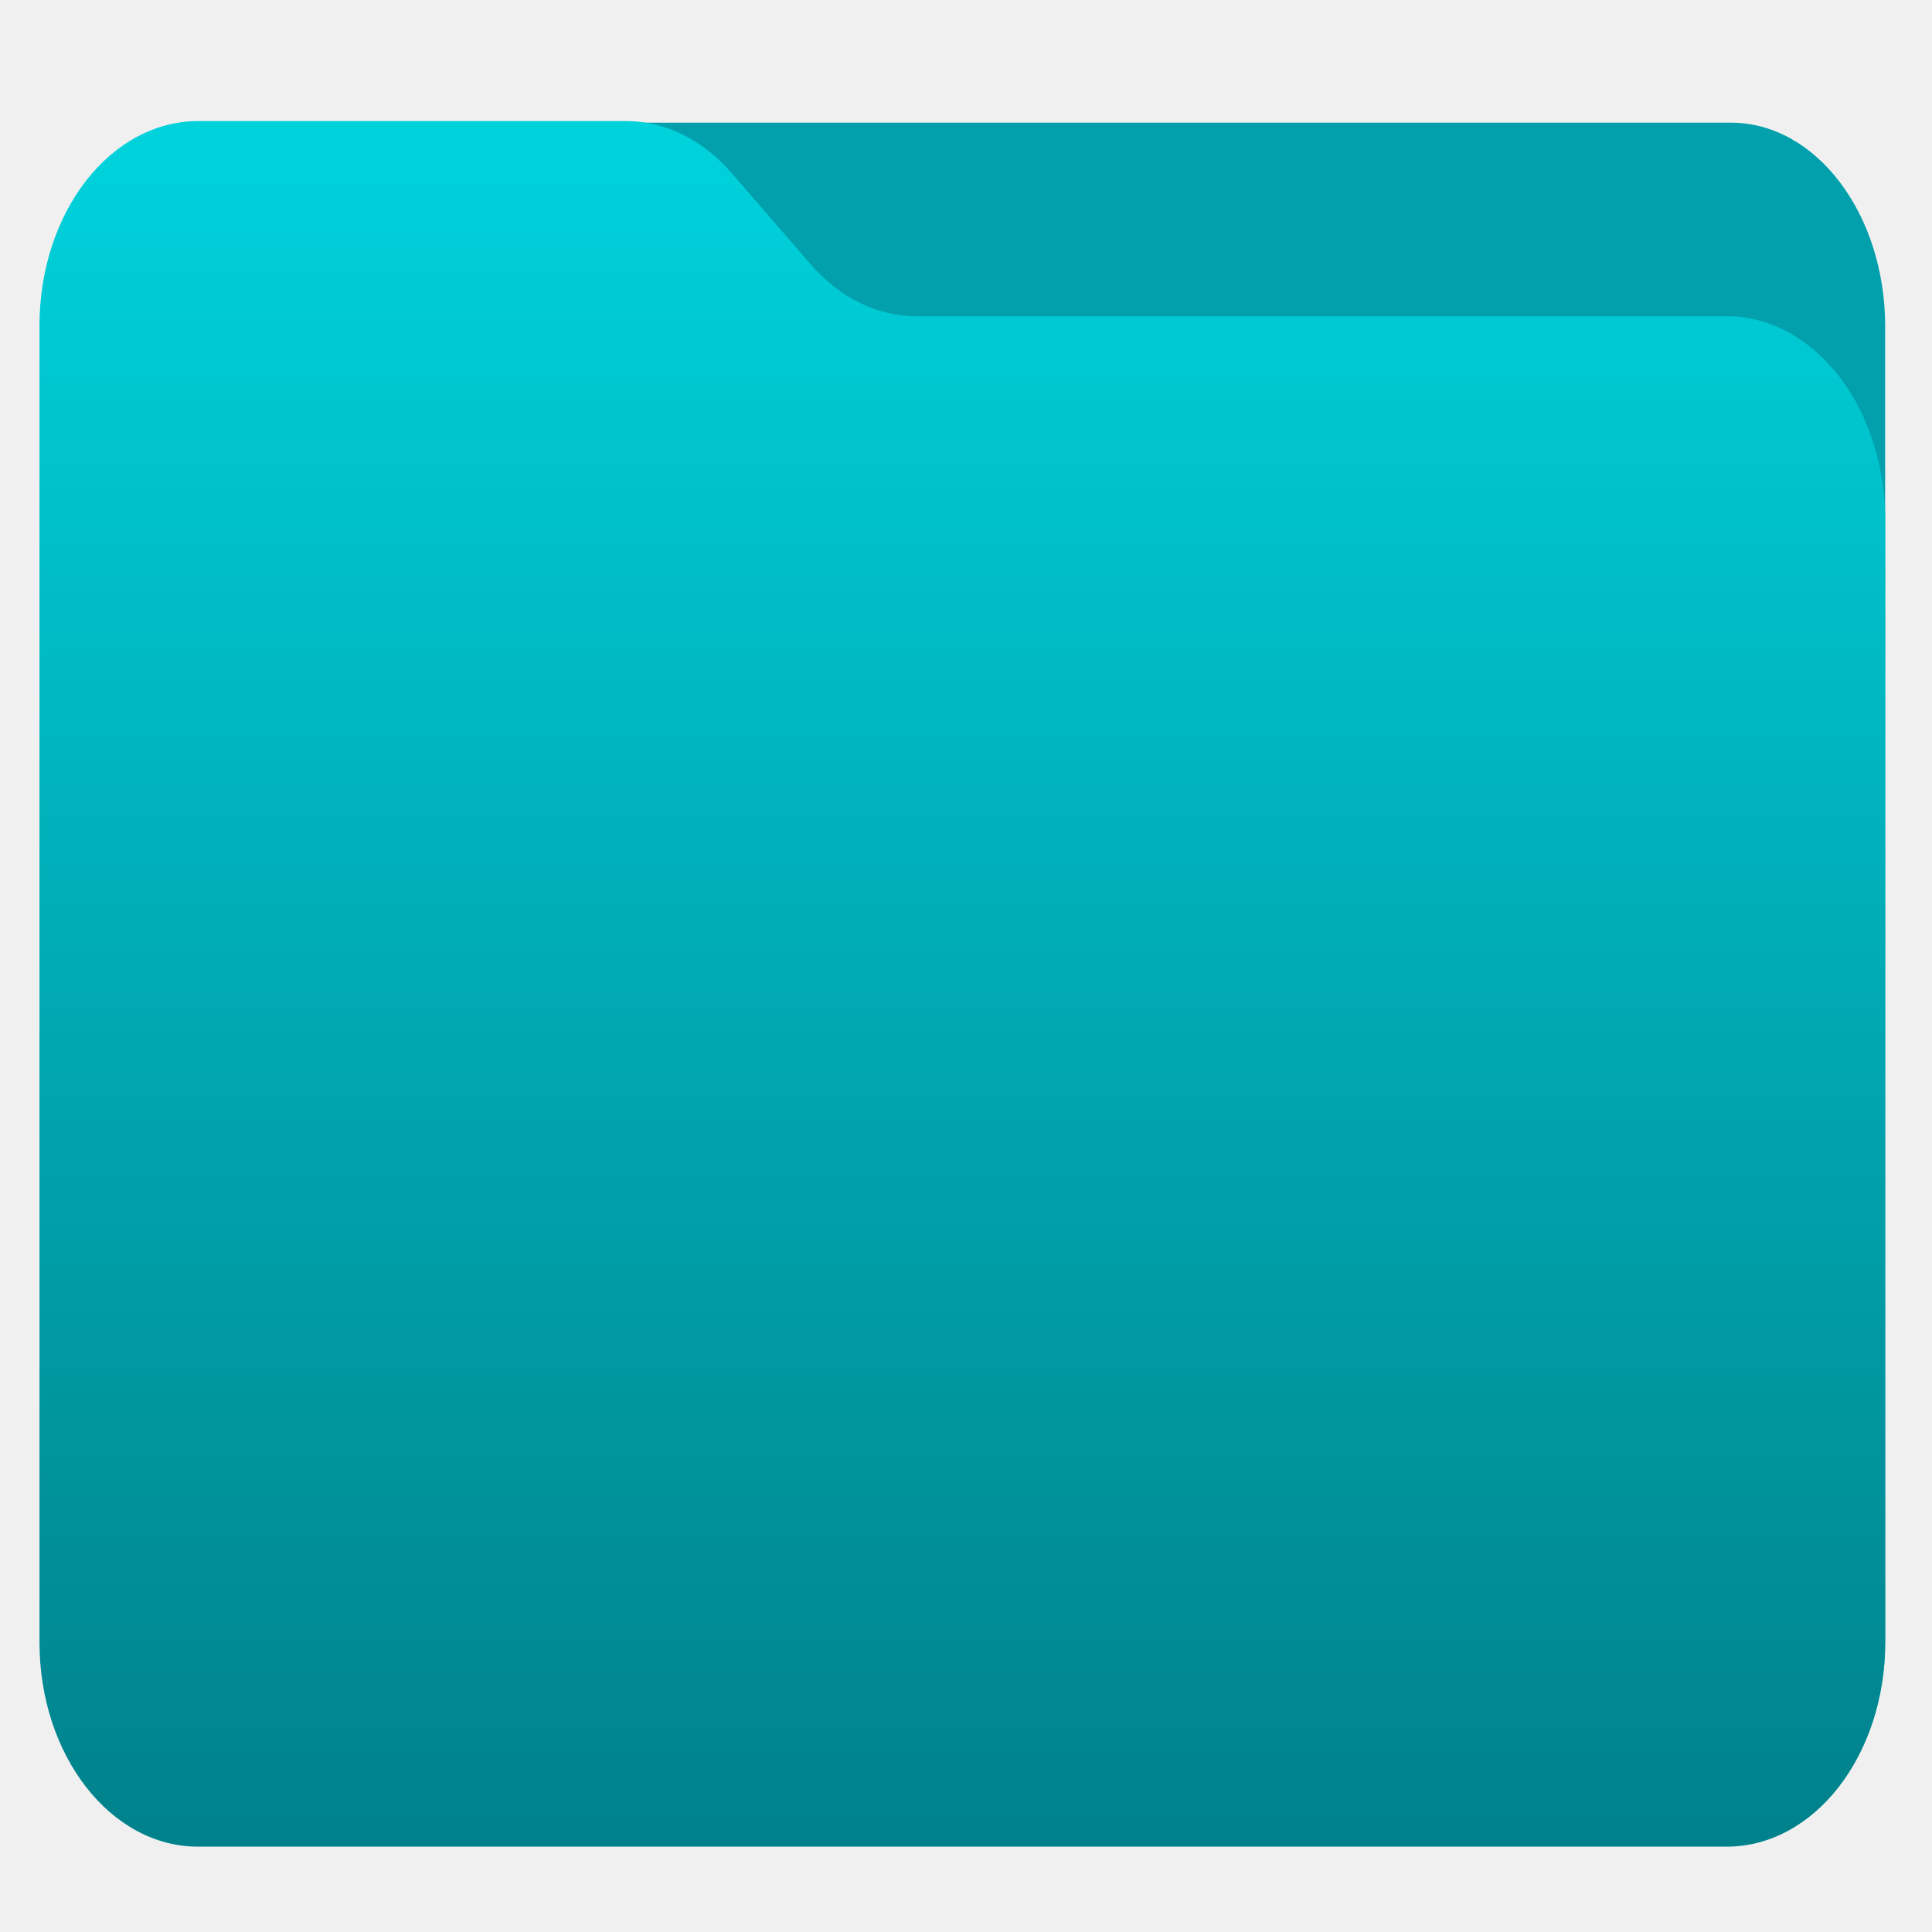
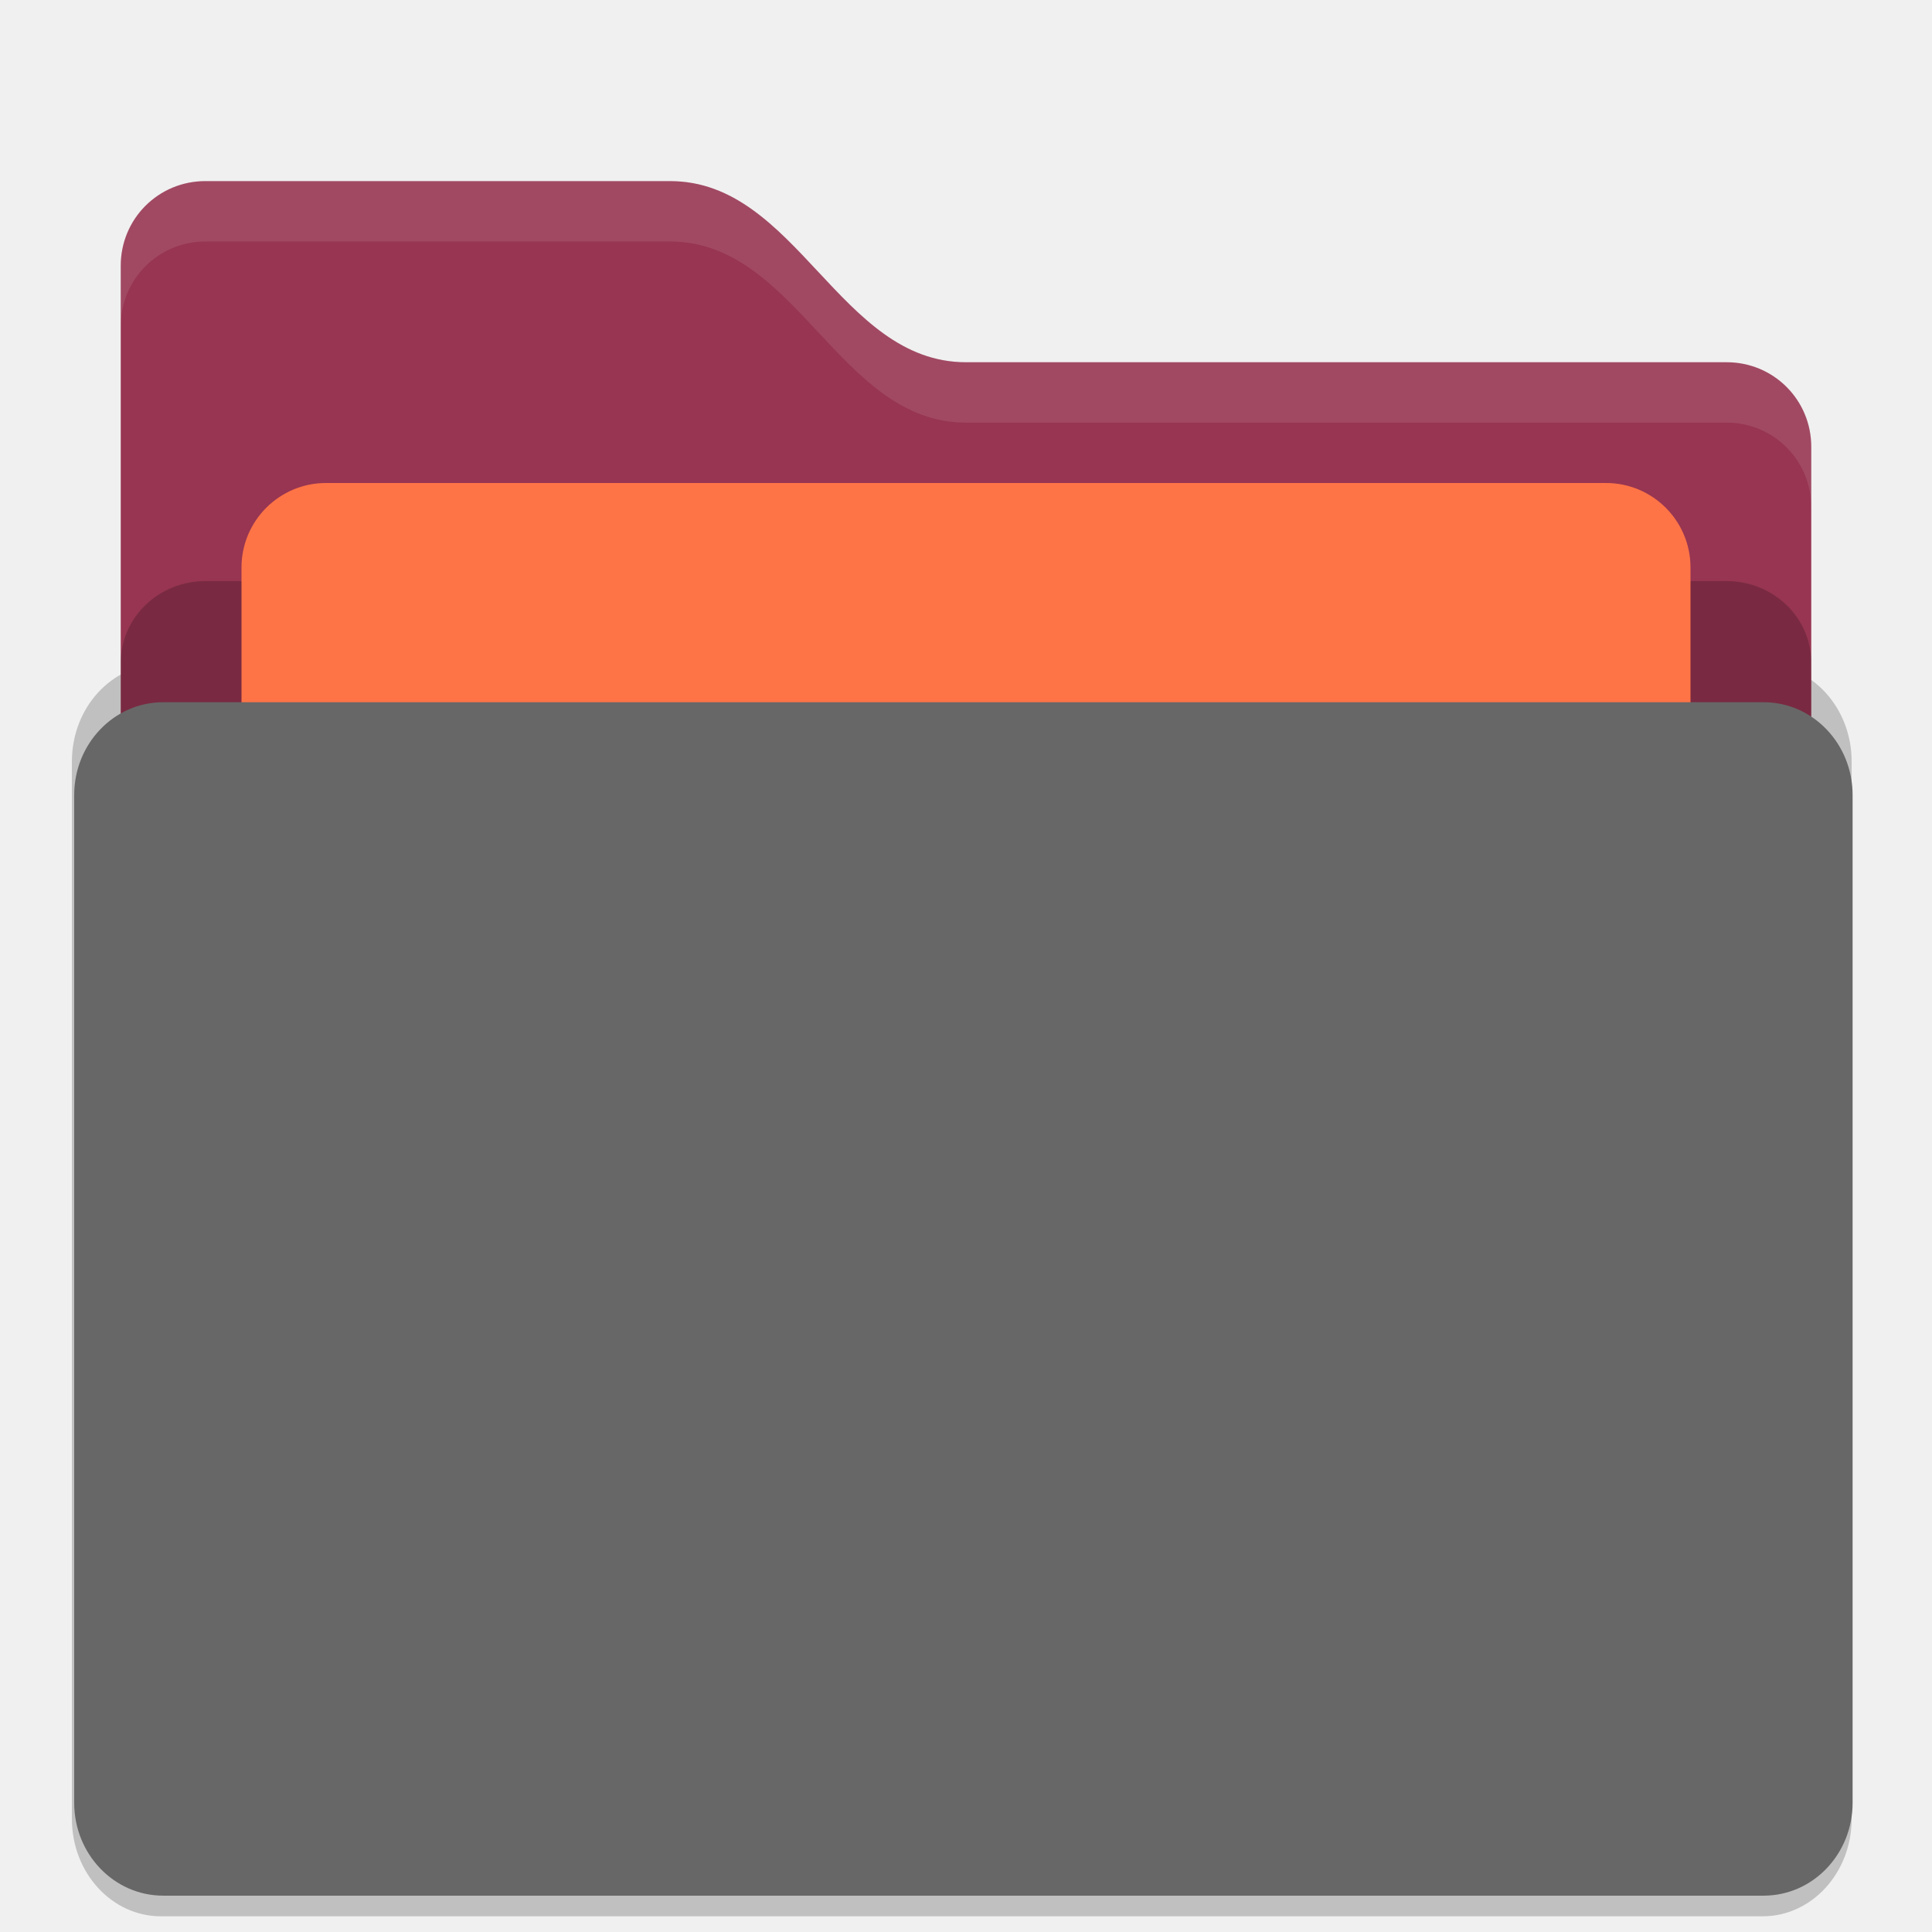
- <svg xmlns="http://www.w3.org/2000/svg" style="clip-rule:evenodd;fill-rule:evenodd;stroke-linejoin:round;stroke-miterlimit:2" viewBox="0 0 48 48" version="1.1" id="svg17">
-   <g transform="matrix(0.7664804,0,0,1.012676,-0.01272295,-7.970326)" id="g4">
-     <path d="m 61.122,15.88 c 0,-2.762 -2.239,-5 -5,-5 H 7.878 c -2.761,0 -5,2.238 -5,5 v 32.246 c 0,2.761 2.239,5 5,5 h 48.244 c 2.761,0 5,-2.239 5,-5 z" style="fill:#02a0ac" id="path2" />
-   </g>
-   <g transform="matrix(0.7873197,0,0,1.014652,-1.284628,-8.025083)" id="g8">
-     <path d="m 61.122,20.652 c 0,-1.326 -0.527,-2.598 -1.465,-3.536 -0.938,-0.937 -2.209,-1.464 -3.535,-1.464 h -25.58 c -1.232,0 -2.42,-0.455 -3.337,-1.277 -0.768,-0.689 -1.713,-1.535 -2.481,-2.224 -0.917,-0.822 -2.105,-1.277 -3.337,-1.277 H 7.878 c -1.326,0 -2.597,0.527 -3.535,1.465 -0.938,0.937 -1.465,2.209 -1.465,3.535 v 32.252 c 0,2.761 2.239,5 5,5 h 48.244 c 2.761,0 5,-2.239 5,-5 z" style="fill:url(#_Linear1)" id="path6" />
-   </g>
-   <defs id="defs15">
-     <linearGradient id="_Linear1" x2="1" gradientTransform="matrix(0,-41.6338,41.6338,0,445.153,52.7218)" gradientUnits="userSpaceOnUse">
-       <stop style="stop-color:rgb(0,130,140)" offset="0" id="stop10" />
-       <stop style="stop-color:rgb(0,210,220)" offset="1" id="stop12" />
-     </linearGradient>
-   </defs>
+ <svg xmlns="http://www.w3.org/2000/svg" width="32" height="32" version="1" id="svg14">
+   <defs id="defs18" />
+   <rect style="opacity:0.2;stroke-width:1.101" width="29.478" height="20.74" x="1.191" y="11" rx="1.474" ry="1.613" id="rect2" />
+   <path style="fill:#973552" d="M 2,22.6 C 2,23.376 2.624,24 3.4,24 H 28.6 C 29.376,24 30,23.376 30,22.6 V 7.4 C 30,6.624 29.376,6 28.6,6 H 16 C 13.9,6 13.2,3 11.1,3 H 3.4 C 2.624,3 2,3.624 2,4.4" id="path4" />
+   <rect style="opacity:0.2;stroke-width:0.982" width="28" height="17.375" x="2" y="9.625" rx="1.4" ry="1.351" id="rect6" />
+   <rect style="fill:#ff7446" width="24" height="11" x="4" y="8" rx="1.4" ry="1.4" id="rect8" />
+   <rect style="fill:#676767;stroke-width:1.075" width="29.456" height="19.767" x="1.229" y="11.631" rx="1.473" ry="1.537" id="rect10" />
+   <path style="opacity:0.1;fill:#ffffff" d="M 3.4,3 C 2.625,3 2,3.625 2,4.4 V 5.4 C 2,4.625 2.625,4 3.4,4 H 11.1 C 13.2,4 13.9,7 16,7 H 28.6 C 29.375,7 30,7.625 30,8.4 V 7.4 C 30,6.625 29.375,6 28.6,6 H 16 C 13.9,6 13.2,3 11.1,3 Z" id="path12" />
</svg>
